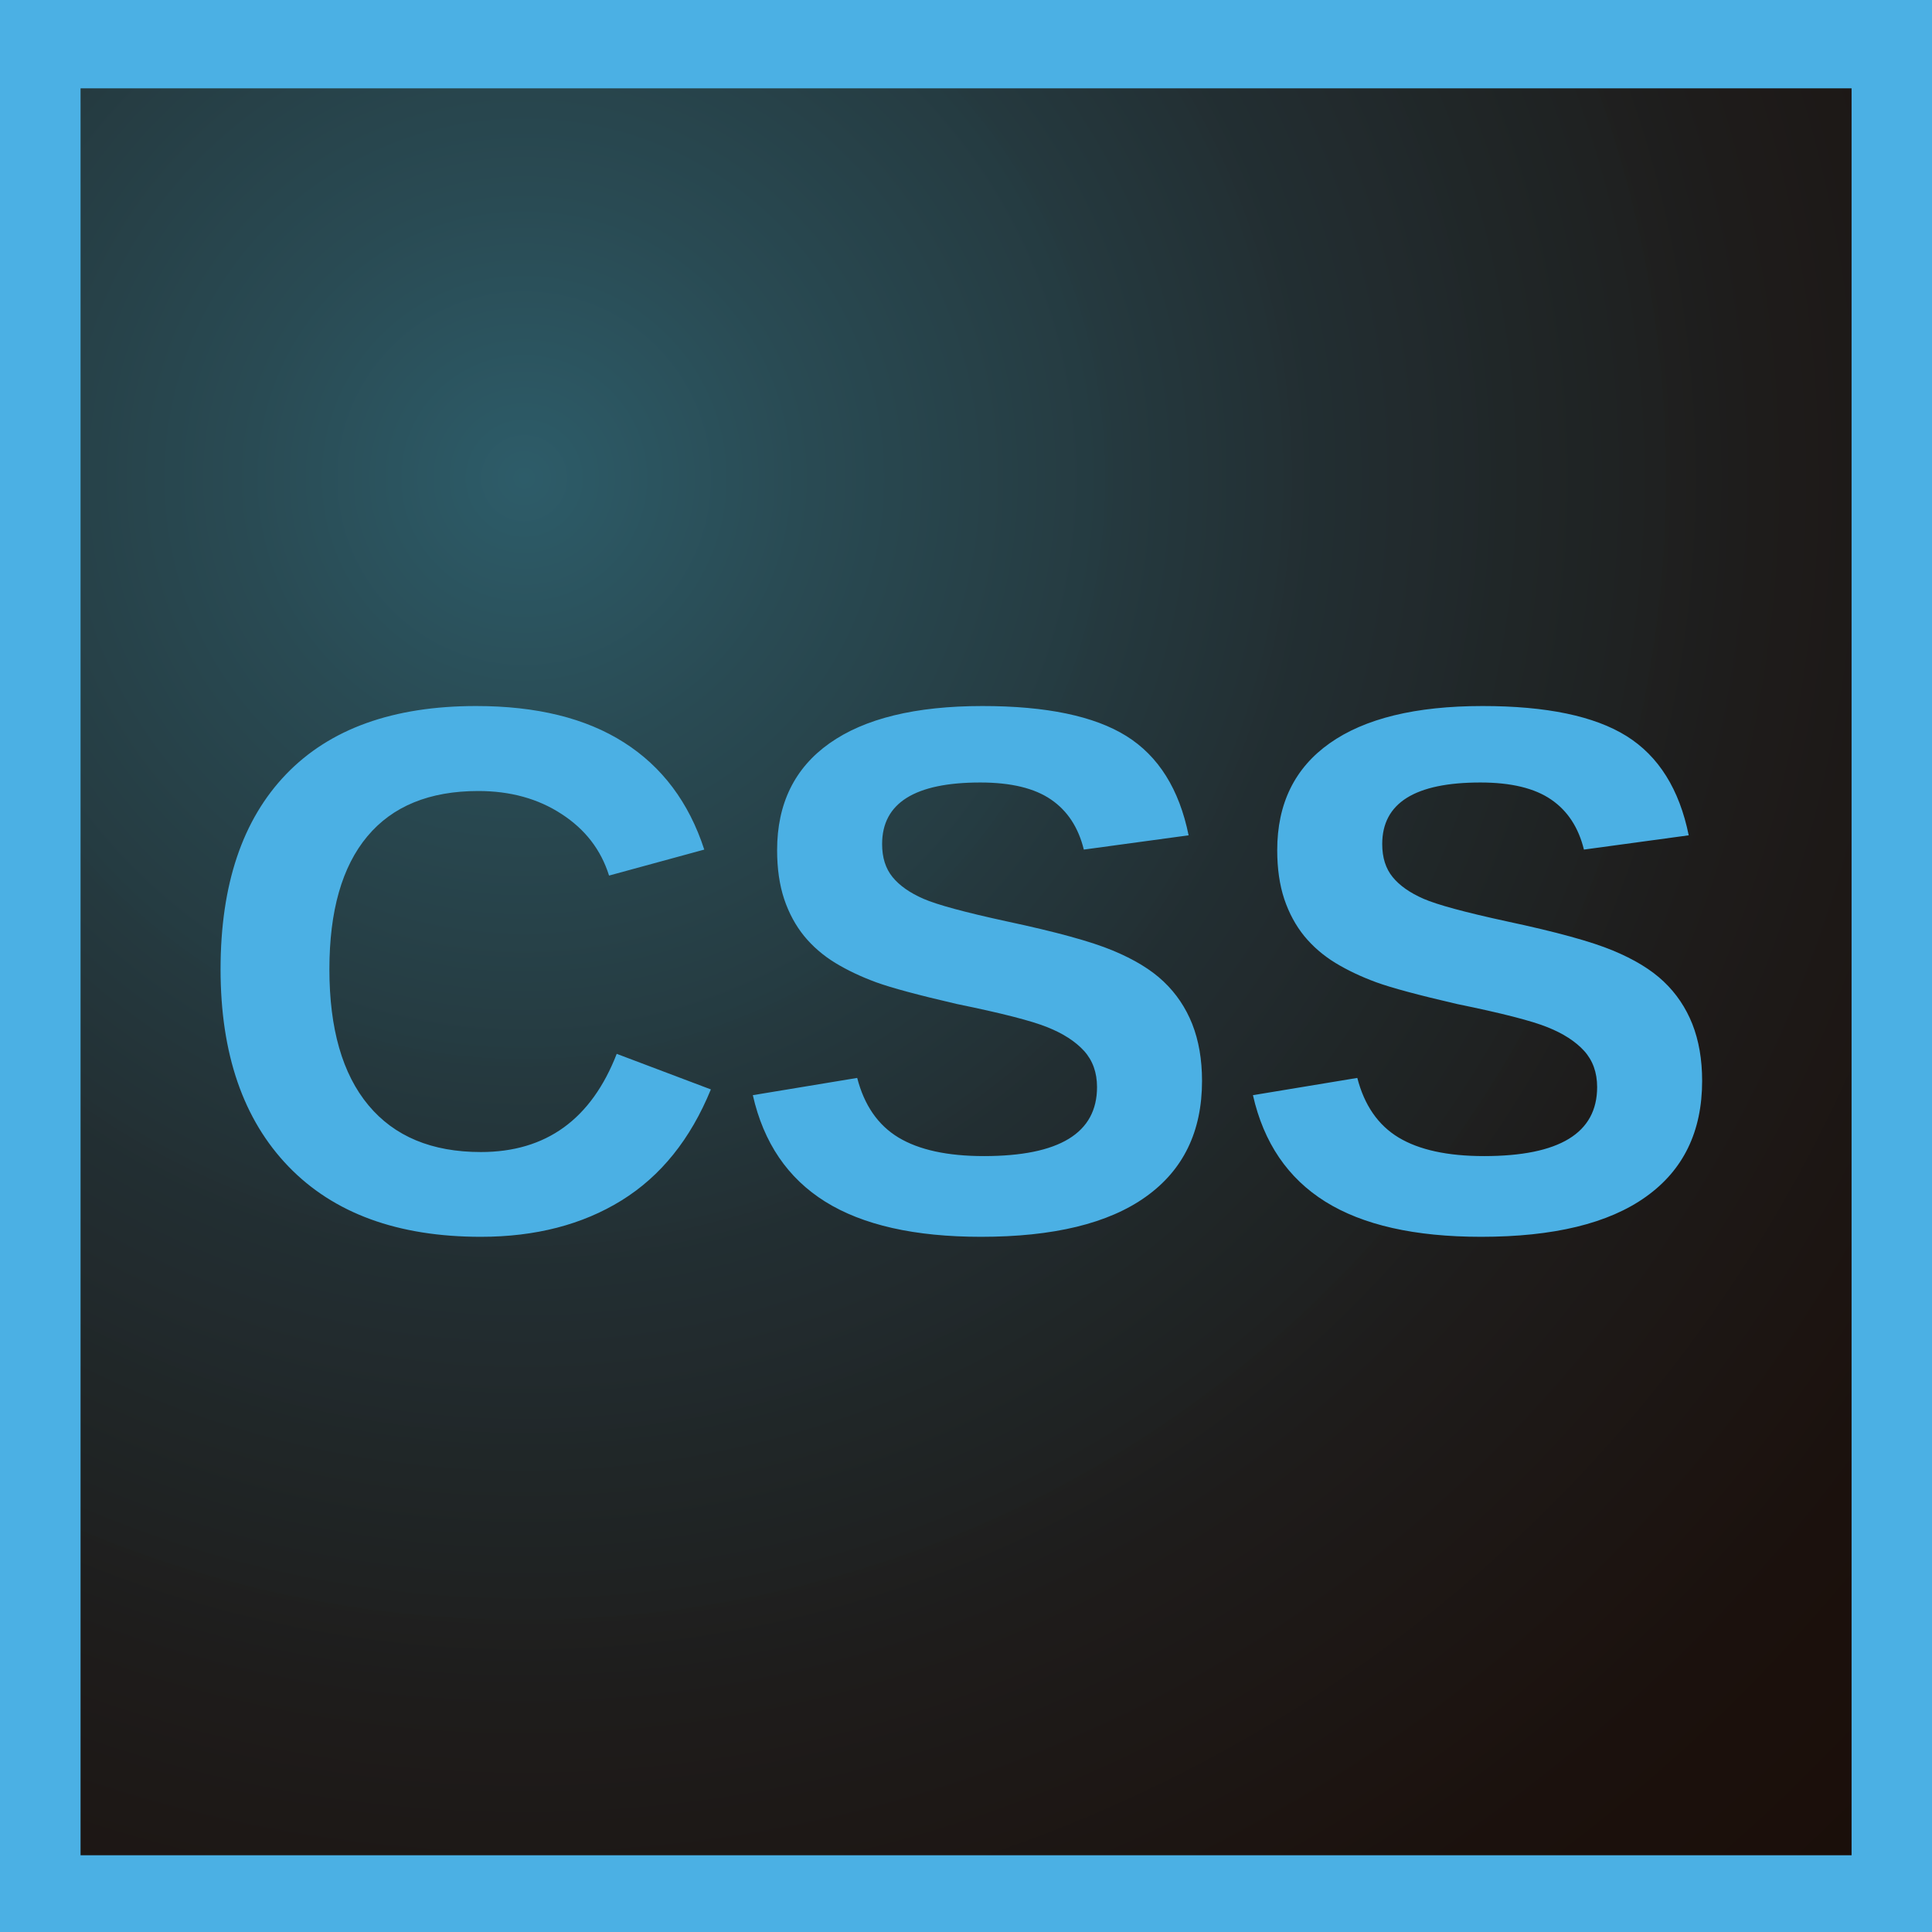
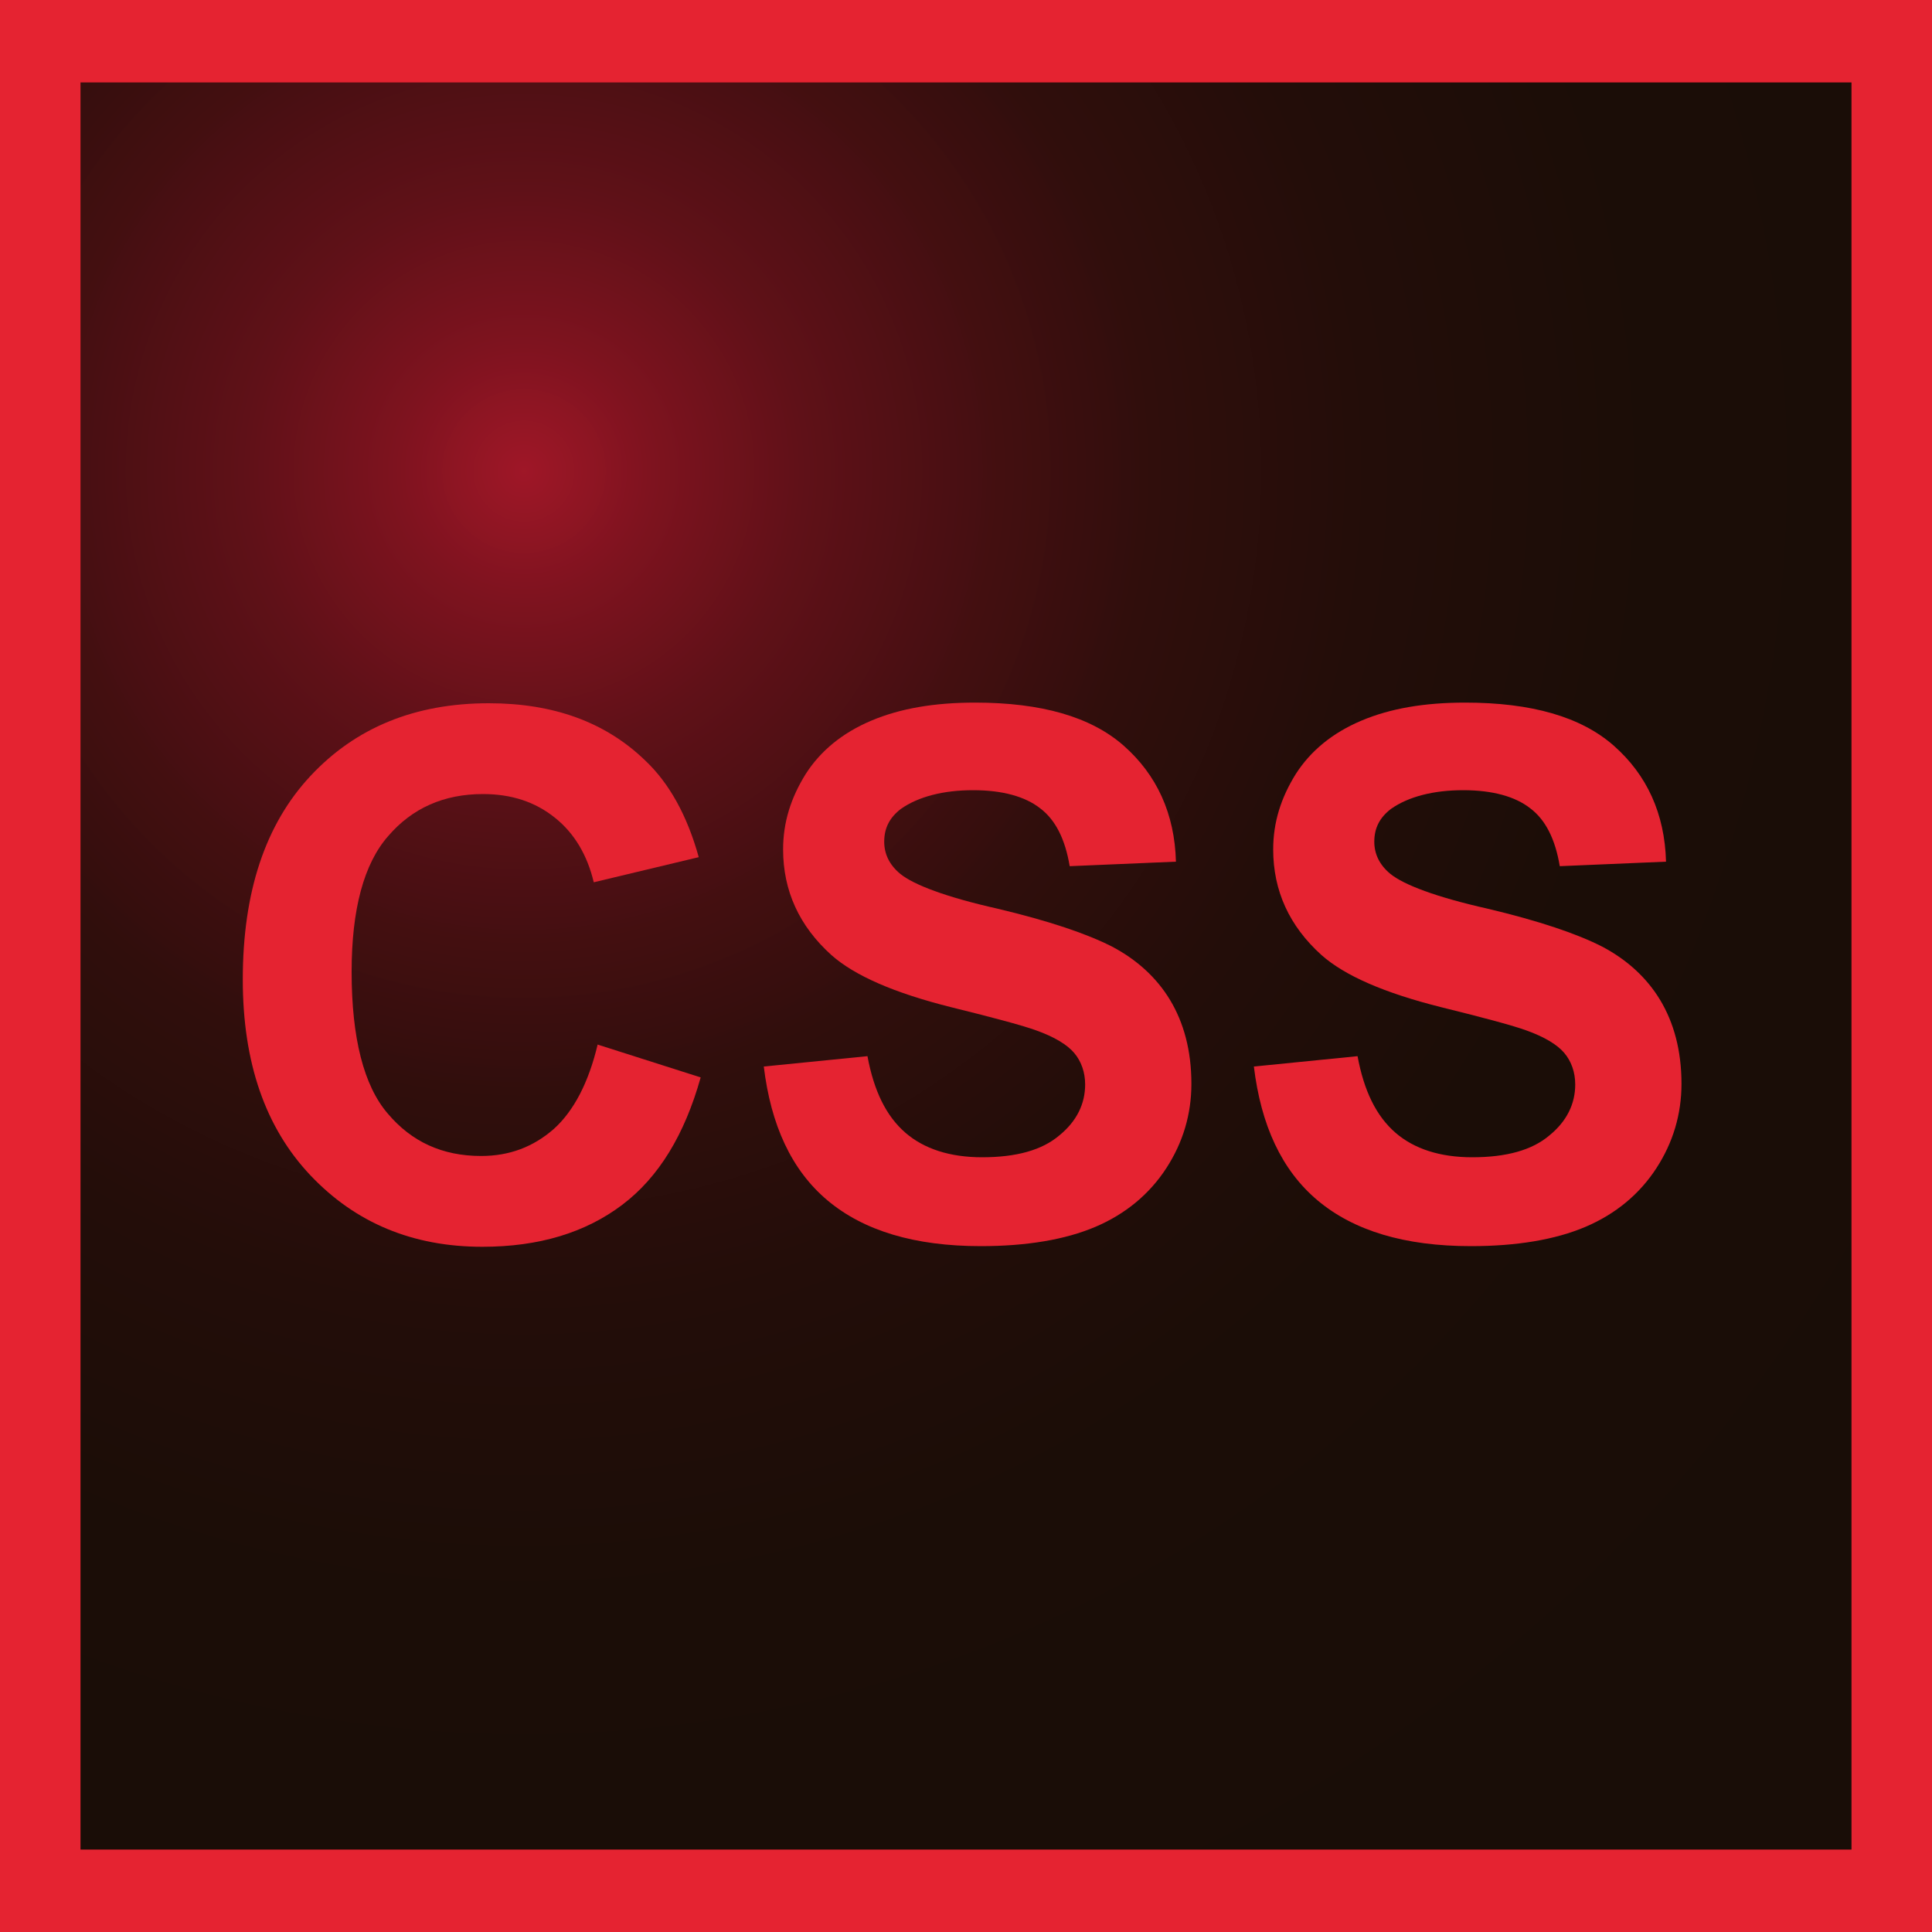
- <svg xmlns="http://www.w3.org/2000/svg" viewBox="0 0 141.73 141.73">
+ <svg xmlns="http://www.w3.org/2000/svg" viewBox="0 0 30 30">
  <defs>
-     <style>.cls-1,.cls-3{fill:#4bb0e4;}.cls-2{fill:url(#Naamloos_verloop_18);}.cls-3{font-size:55px;font-family:Arial-BoldMT, Arial;font-weight:700;}</style>
-     <radialGradient id="Naamloos_verloop_18" cx="38.46" cy="34.78" r="158.99" gradientTransform="translate(0 0.3)" gradientUnits="userSpaceOnUse">
-       <stop offset="0" stop-color="#2d5b67" stop-opacity="0.98" />
-       <stop offset="0.13" stop-color="#294951" stop-opacity="0.98" />
-       <stop offset="0.35" stop-color="#222f32" stop-opacity="0.99" />
-       <stop offset="0.57" stop-color="#1e1c1b" />
-       <stop offset="0.77" stop-color="#1b110d" />
-       <stop offset="0.96" stop-color="#1a0d08" />
+     <style>.e{fill:#e52331;}.f{fill:url(#d);}</style>
+     <radialGradient id="d" cx="8.14" cy="7.27" fx="8.14" fy="7.27" r="33.65" gradientTransform="translate(0 .05)" gradientUnits="userSpaceOnUse">
+       <stop offset="0" stop-color="#9e1627" stop-opacity=".98" />
+       <stop offset=".06" stop-color="#7c131e" stop-opacity=".99" />
+       <stop offset=".13" stop-color="#5d1117" stop-opacity=".99" />
+       <stop offset=".21" stop-color="#440f11" stop-opacity=".99" />
+       <stop offset=".29" stop-color="#300e0c" stop-opacity="1" />
+       <stop offset=".39" stop-color="#230d09" stop-opacity="1" />
+       <stop offset=".52" stop-color="#1b0d07" stop-opacity="1" />
+       <stop offset=".77" stop-color="#190d07" />
    </radialGradient>
  </defs>
-   <g id="Laag_2" data-name="Laag 2">
-     <g id="Laag_1-2" data-name="Laag 1">
-       <rect class="cls-1" width="141.73" height="141.73" />
-       <rect class="cls-2" x="5.91" y="6.48" width="129.92" height="129.62" />
-       <text class="cls-3" transform="translate(13.93 90.2)">CSS</text>
+   <g id="a" />
+   <g id="b">
+     <g id="c">
+       <rect class="e" width="30" height="30" />
+       <rect class="f" x="1.25" y="1.28" width="27.5" height="27.44" />
+       <g>
+         <path class="e" d="M9.28,16.22l1.6,.51c-.25,.89-.65,1.55-1.22,1.98-.57,.43-1.29,.65-2.17,.65-1.08,0-1.97-.37-2.67-1.11s-1.05-1.75-1.05-3.04c0-1.36,.35-2.41,1.05-3.16,.7-.75,1.62-1.13,2.77-1.13,1,0,1.81,.29,2.43,.89,.37,.35,.65,.85,.83,1.5l-1.63,.39c-.1-.42-.3-.76-.6-1-.31-.25-.68-.37-1.12-.37-.61,0-1.1,.22-1.47,.65-.38,.43-.57,1.14-.57,2.11,0,1.03,.19,1.77,.56,2.2,.37,.44,.85,.66,1.45,.66,.44,0,.81-.14,1.13-.42,.31-.28,.54-.72,.68-1.31Z" />
+         <path class="e" d="M11.87,16.56l1.6-.16c.1,.54,.29,.93,.59,1.19,.29,.25,.69,.38,1.19,.38,.53,0,.93-.11,1.2-.34,.27-.22,.4-.49,.4-.79,0-.19-.06-.36-.17-.49-.11-.13-.31-.25-.59-.35-.19-.07-.63-.19-1.32-.36-.88-.22-1.5-.49-1.86-.81-.5-.45-.75-1-.75-1.64,0-.42,.12-.8,.35-1.17,.23-.36,.57-.64,1.02-.83s.98-.28,1.61-.28c1.03,0,1.8,.22,2.31,.67s.79,1.05,.81,1.8l-1.65,.07c-.07-.42-.22-.72-.46-.9-.23-.18-.58-.28-1.04-.28s-.85,.1-1.12,.29c-.17,.13-.26,.29-.26,.51,0,.19,.08,.36,.25,.5,.21,.17,.71,.36,1.51,.54,.8,.19,1.39,.39,1.78,.59,.38,.2,.69,.48,.9,.83s.33,.78,.33,1.3c0,.47-.13,.91-.39,1.31s-.63,.71-1.1,.91-1.07,.3-1.78,.3c-1.03,0-1.82-.24-2.38-.71s-.88-1.17-.99-2.08Z" />
+         <path class="e" d="M19.48,16.56l1.6-.16c.1,.54,.29,.93,.59,1.19,.29,.25,.69,.38,1.19,.38,.53,0,.93-.11,1.2-.34,.27-.22,.4-.49,.4-.79,0-.19-.06-.36-.17-.49-.11-.13-.31-.25-.59-.35-.19-.07-.63-.19-1.32-.36-.88-.22-1.5-.49-1.86-.81-.5-.45-.75-1-.75-1.64,0-.42,.12-.8,.35-1.17,.23-.36,.57-.64,1.02-.83s.98-.28,1.61-.28c1.03,0,1.8,.22,2.31,.67s.79,1.05,.81,1.8l-1.65,.07c-.07-.42-.22-.72-.46-.9-.23-.18-.58-.28-1.04-.28s-.85,.1-1.12,.29c-.17,.13-.26,.29-.26,.51,0,.19,.08,.36,.25,.5,.21,.17,.71,.36,1.51,.54,.8,.19,1.39,.39,1.78,.59,.38,.2,.69,.48,.9,.83s.33,.78,.33,1.3c0,.47-.13,.91-.39,1.31s-.63,.71-1.1,.91-1.07,.3-1.78,.3c-1.03,0-1.82-.24-2.38-.71s-.88-1.17-.99-2.08Z" />
+       </g>
    </g>
  </g>
</svg>
